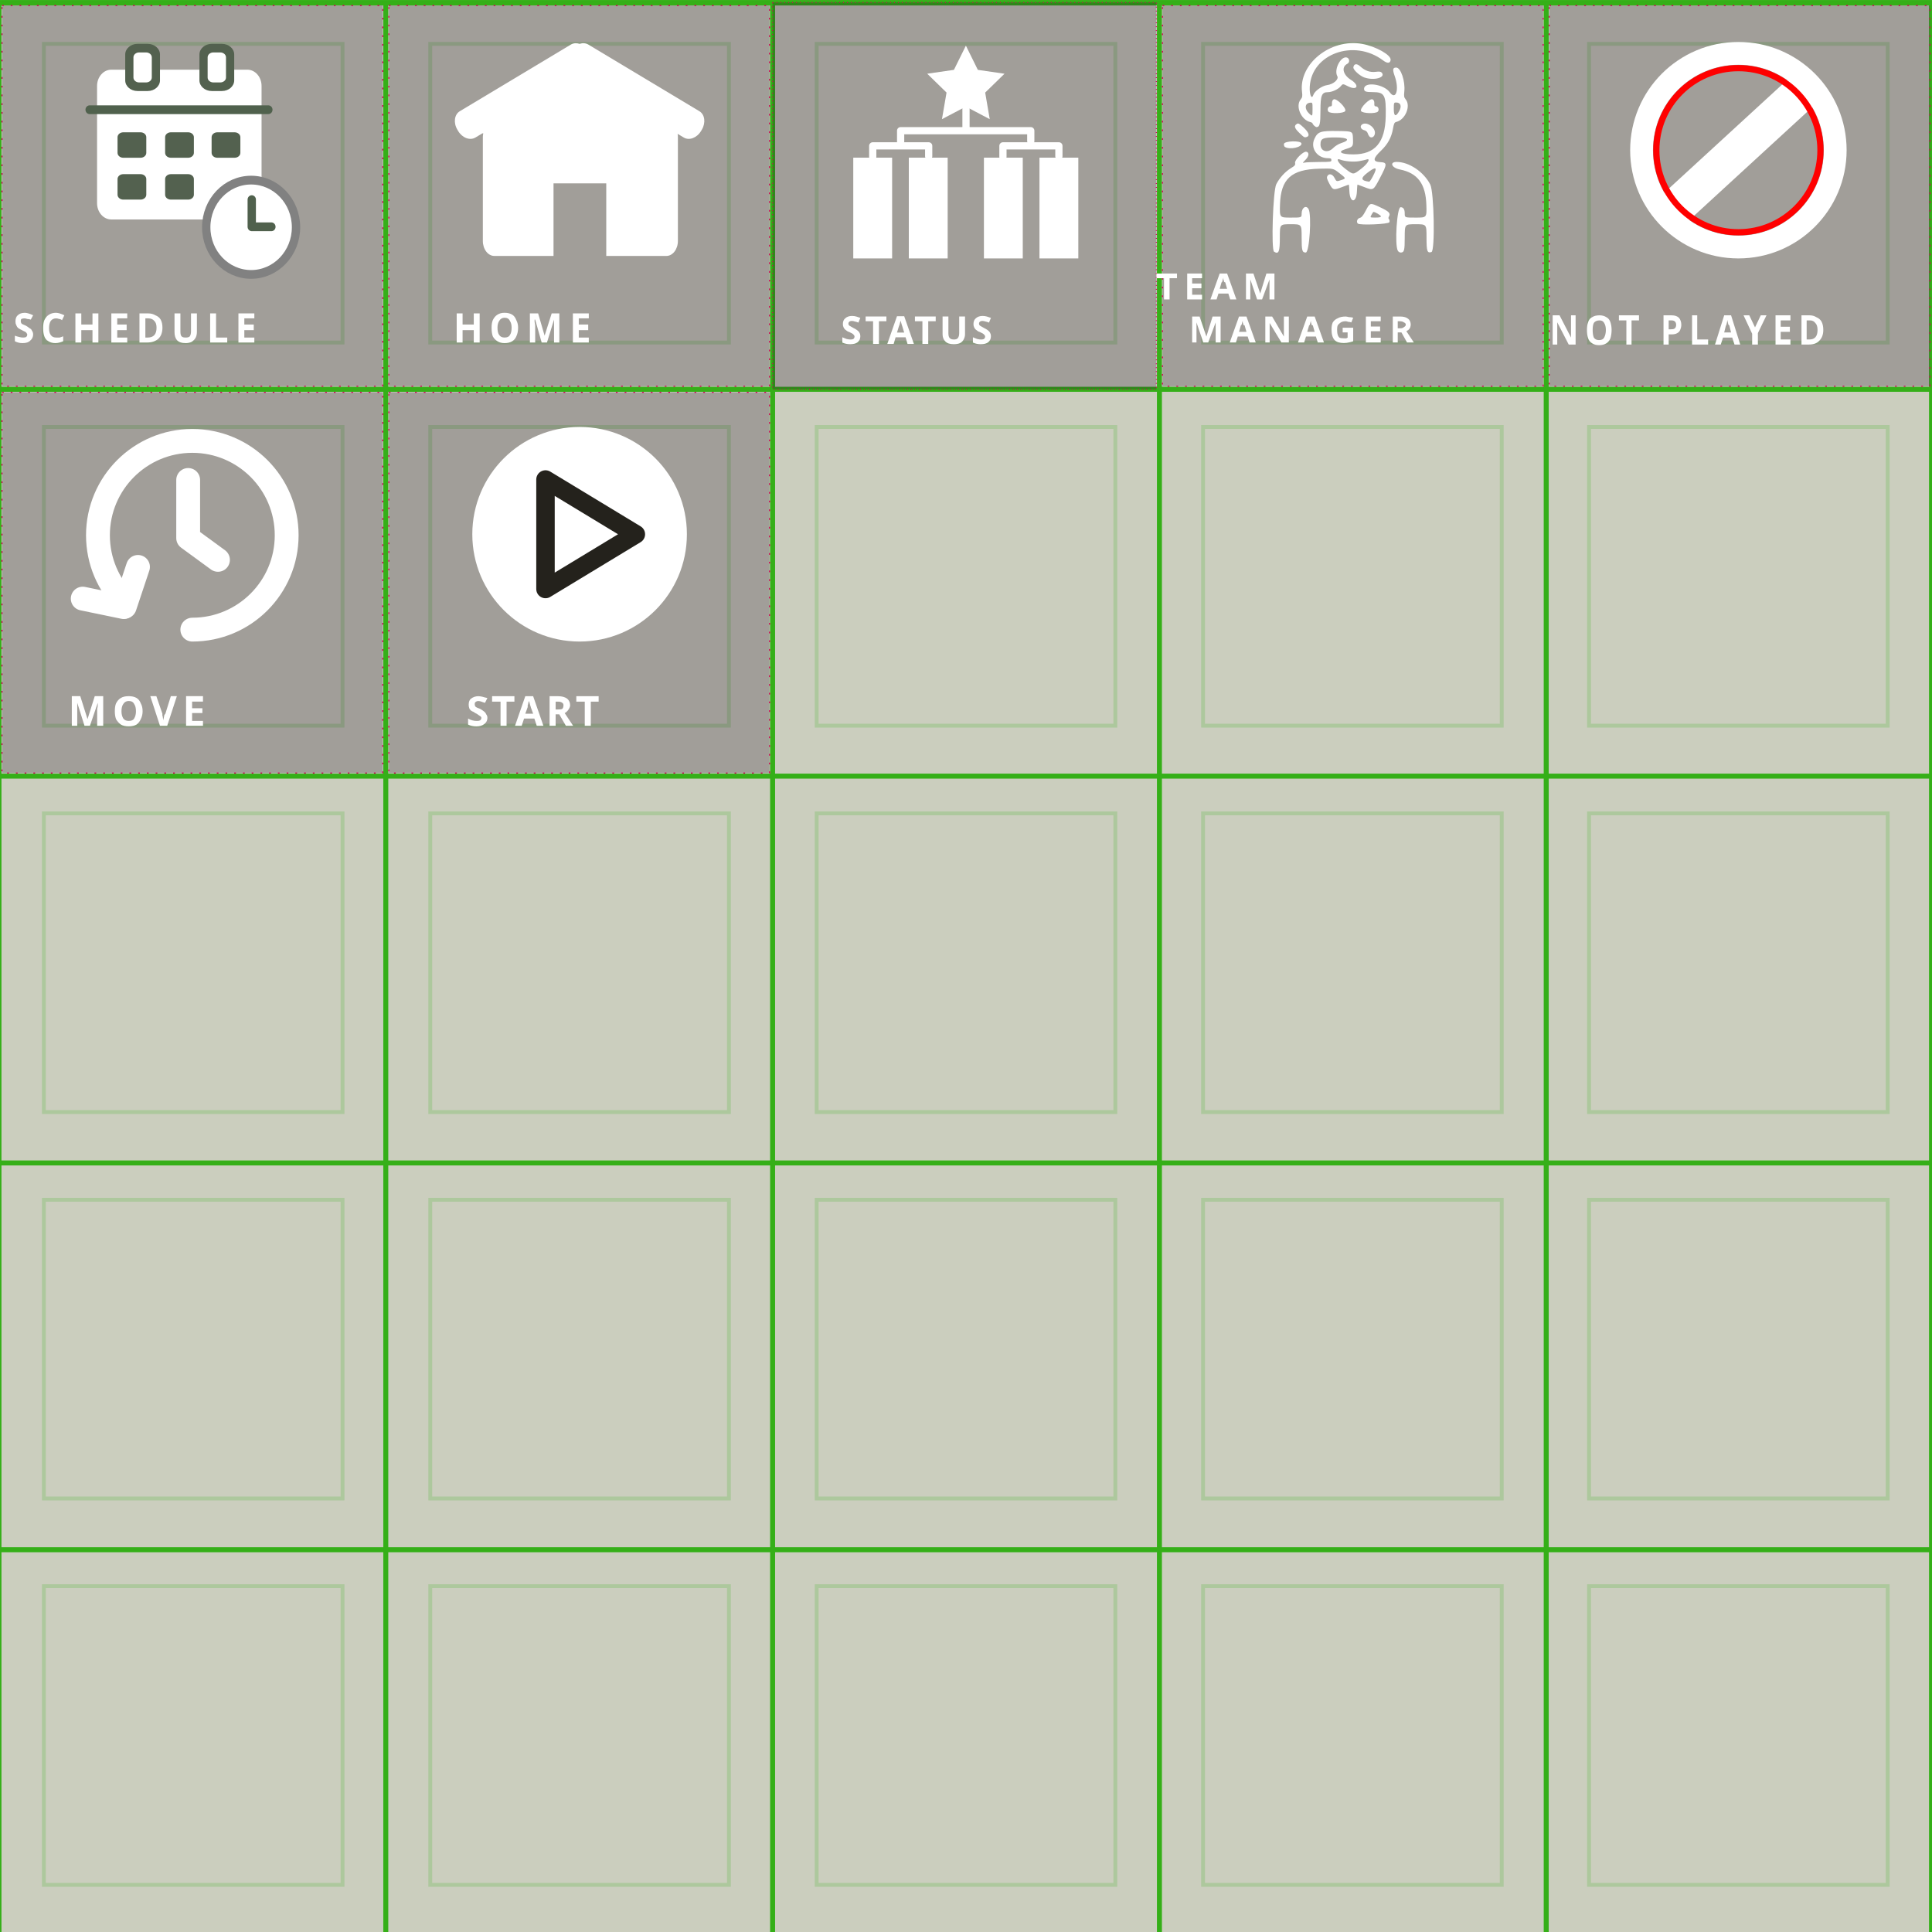
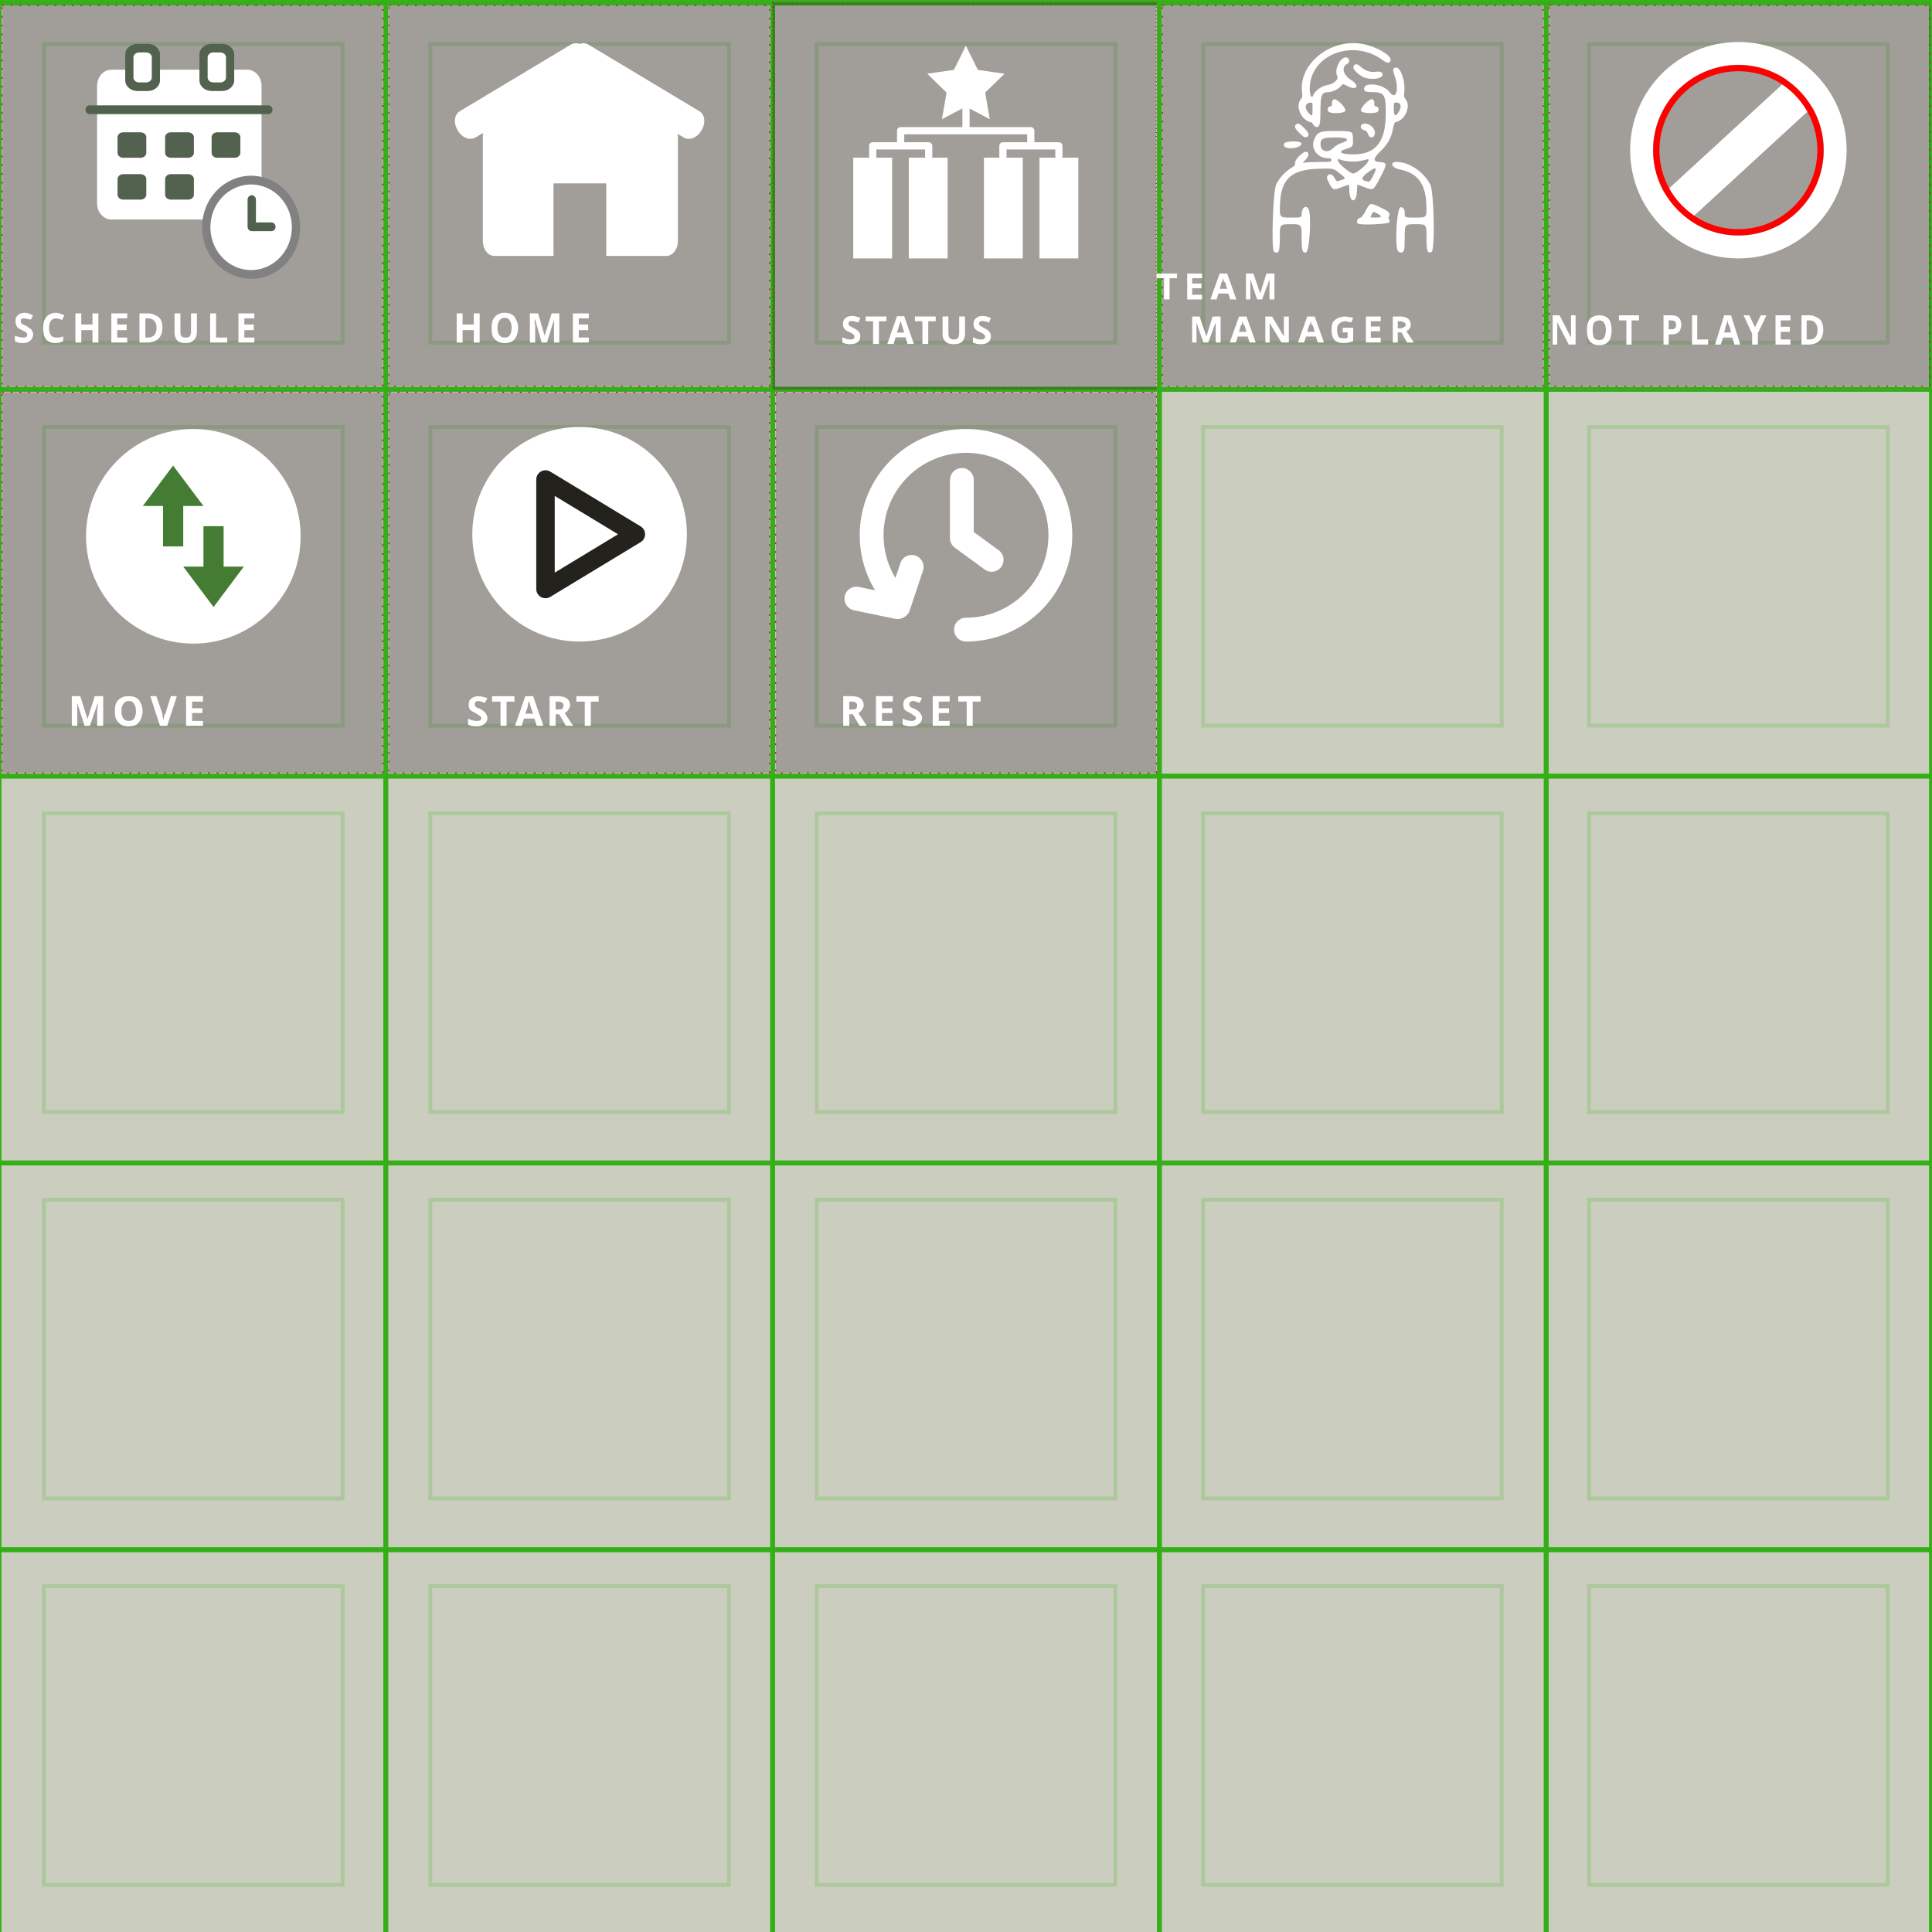
<svg xmlns="http://www.w3.org/2000/svg" width="50mm" height="50mm" viewBox="0 0 50 50" version="1.1" id="svg1">
  <defs id="defs1">
    <linearGradient id="linearGradient65" x1="0.104" x2="94.5" y1="28.492" y2="28.492" gradientUnits="userSpaceOnUse" gradientTransform="matrix(0.2645833,0,0,0.2779183,-5.134309,-13.20546)">
      <stop stop-color="#eed7f4" stop-opacity=".188" offset="0" id="stop3" />
    </linearGradient>
  </defs>
  <g id="id-icon-grid">
    <rect style="opacity:1;fill:#cbcebe;fill-opacity:1;stroke:#35af18;stroke-width:0.1;stroke-dasharray:none" id="rect37" width="50" height="50" x="-0.027" y="0.091" />
    <path style="fill:#f4e3d7;fill-opacity:0.68;stroke:#35af18;stroke-width:0.129" d="M 0,0.065 H 50" id="path1" />
    <path style="fill:#f4e3d7;fill-opacity:0.68;stroke:#35af18;stroke-width:0.129" d="M 0,10.075 H 50" id="path2" />
    <path style="fill:#f4e3d7;fill-opacity:0.68;stroke:#35af18;stroke-width:0.129" d="M 0,20.086 H 50" id="path3" />
    <path style="fill:#f4e3d7;fill-opacity:0.68;stroke:#35af18;stroke-width:0.129" d="M 0,30.097 H 50" id="path4" />
    <path style="fill:#f4e3d7;fill-opacity:0.68;stroke:#35af18;stroke-width:0.129" d="M 0,40.107 H 50" id="path5" />
    <path style="fill:#f4e3d7;fill-opacity:0.68;stroke:#35af18;stroke-width:0.129" d="M 0,50.118 H 50" id="path6" />
    <path style="fill:#f4e3d7;fill-opacity:0.68;stroke:#35af18;stroke-width:0.129" d="M 50.027,0.091 V 50.091" id="path7" />
    <path style="fill:#f4e3d7;fill-opacity:0.68;stroke:#35af18;stroke-width:0.129" d="M 40.016,0.091 V 50.091" id="path8" />
    <path style="fill:#f4e3d7;fill-opacity:0.68;stroke:#35af18;stroke-width:0.129" d="M 30.006,0.091 V 50.091" id="path9" />
    <path style="fill:#f4e3d7;fill-opacity:0.68;stroke:#35af18;stroke-width:0.129" d="M 19.995,0.091 V 50.091" id="path10" />
    <path style="fill:#f4e3d7;fill-opacity:0.68;stroke:#35af18;stroke-width:0.129" d="M 9.984,0.091 V 50.091" id="path11" />
    <path style="fill:#f4e3d7;fill-opacity:0.68;stroke:#35af18;stroke-width:0.129" d="M -0.027,0.091 V 50.091" id="path12" />
    <g id="g16">
      <rect style="opacity:0.2;fill:none;fill-opacity:0.68;stroke:#35af18;stroke-width:0.1;stroke-dasharray:none" id="rect12" width="7.73" height="7.73" x="1.135" y="1.135" />
      <rect style="opacity:0.2;fill:none;fill-opacity:0.68;stroke:#35af18;stroke-width:0.1;stroke-dasharray:none" id="rect13" width="7.73" height="7.73" x="11.135" y="1.135" />
      <rect style="opacity:0.2;fill:none;fill-opacity:0.68;stroke:#35af18;stroke-width:0.1;stroke-dasharray:none" id="rect14" width="7.73" height="7.73" x="21.135" y="1.135" />
      <rect style="opacity:0.2;fill:none;fill-opacity:0.68;stroke:#35af18;stroke-width:0.1;stroke-dasharray:none" id="rect15" width="7.73" height="7.73" x="31.135" y="1.135" />
      <rect style="opacity:0.2;fill:none;fill-opacity:0.68;stroke:#35af18;stroke-width:0.1;stroke-dasharray:none" id="rect16" width="7.73" height="7.73" x="41.124" y="1.135" />
    </g>
    <g id="g21" transform="translate(0,9.915031)">
      <rect style="opacity:0.2;fill:none;fill-opacity:0.68;stroke:#35af18;stroke-width:0.1;stroke-dasharray:none" id="rect17" width="7.73" height="7.73" x="1.135" y="1.135" />
      <rect style="opacity:0.2;fill:none;fill-opacity:0.68;stroke:#35af18;stroke-width:0.1;stroke-dasharray:none" id="rect18" width="7.73" height="7.73" x="11.135" y="1.135" />
      <rect style="opacity:0.2;fill:none;fill-opacity:0.68;stroke:#35af18;stroke-width:0.1;stroke-dasharray:none" id="rect19" width="7.73" height="7.73" x="21.135" y="1.135" />
      <rect style="opacity:0.2;fill:none;fill-opacity:0.68;stroke:#35af18;stroke-width:0.1;stroke-dasharray:none" id="rect20" width="7.73" height="7.73" x="31.135" y="1.135" />
      <rect style="opacity:0.2;fill:none;fill-opacity:0.68;stroke:#35af18;stroke-width:0.1;stroke-dasharray:none" id="rect21" width="7.73" height="7.73" x="41.124" y="1.135" />
    </g>
    <g id="g26" transform="translate(0,19.91503)">
      <rect style="opacity:0.2;fill:none;fill-opacity:0.68;stroke:#35af18;stroke-width:0.1;stroke-dasharray:none" id="rect22" width="7.73" height="7.73" x="1.135" y="1.135" />
      <rect style="opacity:0.2;fill:none;fill-opacity:0.68;stroke:#35af18;stroke-width:0.1;stroke-dasharray:none" id="rect23" width="7.73" height="7.73" x="11.135" y="1.135" />
      <rect style="opacity:0.2;fill:none;fill-opacity:0.68;stroke:#35af18;stroke-width:0.1;stroke-dasharray:none" id="rect24" width="7.73" height="7.73" x="21.135" y="1.135" />
      <rect style="opacity:0.2;fill:none;fill-opacity:0.68;stroke:#35af18;stroke-width:0.1;stroke-dasharray:none" id="rect25" width="7.73" height="7.73" x="31.135" y="1.135" />
      <rect style="opacity:0.2;fill:none;fill-opacity:0.68;stroke:#35af18;stroke-width:0.1;stroke-dasharray:none" id="rect26" width="7.73" height="7.73" x="41.124" y="1.135" />
    </g>
    <g id="g31" transform="translate(0,29.91503)">
      <rect style="opacity:0.2;fill:none;fill-opacity:0.68;stroke:#35af18;stroke-width:0.1;stroke-dasharray:none" id="rect27" width="7.73" height="7.73" x="1.135" y="1.135" />
      <rect style="opacity:0.2;fill:none;fill-opacity:0.68;stroke:#35af18;stroke-width:0.1;stroke-dasharray:none" id="rect28" width="7.73" height="7.73" x="11.135" y="1.135" />
      <rect style="opacity:0.2;fill:none;fill-opacity:0.68;stroke:#35af18;stroke-width:0.1;stroke-dasharray:none" id="rect29" width="7.73" height="7.73" x="21.135" y="1.135" />
      <rect style="opacity:0.2;fill:none;fill-opacity:0.68;stroke:#35af18;stroke-width:0.1;stroke-dasharray:none" id="rect30" width="7.73" height="7.73" x="31.135" y="1.135" />
      <rect style="opacity:0.2;fill:none;fill-opacity:0.68;stroke:#35af18;stroke-width:0.1;stroke-dasharray:none" id="rect31" width="7.73" height="7.73" x="41.124" y="1.135" />
    </g>
    <g id="g36" transform="translate(0,39.91503)">
      <rect style="opacity:0.2;fill:none;fill-opacity:0.68;stroke:#35af18;stroke-width:0.1;stroke-dasharray:none" id="rect32" width="7.73" height="7.73" x="1.135" y="1.135" />
      <rect style="opacity:0.2;fill:none;fill-opacity:0.68;stroke:#35af18;stroke-width:0.1;stroke-dasharray:none" id="rect33" width="7.73" height="7.73" x="11.135" y="1.135" />
      <rect style="opacity:0.2;fill:none;fill-opacity:0.68;stroke:#35af18;stroke-width:0.1;stroke-dasharray:none" id="rect34" width="7.73" height="7.73" x="21.135" y="1.135" />
      <rect style="opacity:0.2;fill:none;fill-opacity:0.68;stroke:#35af18;stroke-width:0.1;stroke-dasharray:none" id="rect35" width="7.73" height="7.73" x="31.135" y="1.135" />
      <rect style="opacity:0.2;fill:none;fill-opacity:0.68;stroke:#35af18;stroke-width:0.1;stroke-dasharray:none" id="rect36" width="7.73" height="7.73" x="41.124" y="1.135" />
    </g>
  </g>
  <g id="layer2">
    <path d="M -5.107,-5.287 H 19.869" fill="url(#linearGradient65)" fill-opacity="0.188" stroke="#ffffff" stroke-opacity="0.258" stroke-width="0.06" id="share-divider" style="fill:url(#linearGradient65)" />
  </g>
  <g id="id-icon-collection">
    <g id="icon-schedule">
      <rect id="icon-schedule-clickable" x="0.052" y="0.143" width="9.853" height="9.853" fill="#f6d5ff" fill-opacity="0.151" stroke="#d40055" stroke-dasharray="0.045, 0.181" stroke-width="0.028" style="mix-blend-mode:normal;fill:#1c0322;fill-opacity:0.237" />
      <text x="4.984" y="8.65" fill="#ffffff" font-family="'Devanagari Sangam MN'" font-size="1.032px" font-weight="bold" letter-spacing="0.166px" stroke-linecap="round" stroke-miterlimit="4.1" stroke-width="0.246" text-align="center" text-anchor="middle" word-spacing="0.009px" style="line-height:1.2;mix-blend-mode:normal" xml:space="preserve" id="txt-schedule" transform="scale(0.9757143,1.02489)">
        <tspan x="5.018" y="8.65" fill="#ffffff" font-size="1.032px" stroke-width="0.246" id="tspan4">SCHEDULE</tspan>
      </text>
      <g id="view-schedule-icon" transform="matrix(0.7736121,0,0,0.8125267,-16.1909,-24.8862)" stroke-width="0.929" style="display:inline;stroke:none;fill:#ffffff;fill-opacity:1;stroke-width:0.928;stroke-dasharray:none">
        <rect x="24.176" y="32.848" width="5.503" height="4.77" rx="0.474" ry="0.519" fill="#ffffff" id="rect4" style="stroke:none;fill:#ffffff;fill-opacity:1;stroke-width:0.928;stroke-dasharray:none" />
        <circle cx="29.33" cy="37.867" r="1.502" fill="#ffffff" stroke="#50614d" stroke-linejoin="round" stroke-miterlimit="4.1" stroke-width="0.279" id="icon-schedule-item-clockface-locked" style="stroke:none;stroke-width:0.928;stroke-dasharray:none;fill:#ffffff;fill-opacity:1" />
      </g>
      <g stroke-width="0.929" id="icon-schedule-invert" transform="matrix(0.7736121,0,0,0.8125267,-16.1909,-24.8862)">
        <g fill="#53614f" id="g9">
          <rect x="24.861" y="34.842" width="0.962" height="0.811" rx="0.193" ry="0.156" id="rect5" />
          <rect x="26.453" y="34.842" width="0.962" height="0.811" rx="0.193" ry="0.156" id="rect6" />
          <rect x="28.008" y="34.842" width="0.962" height="0.811" rx="0.193" ry="0.156" id="rect7" />
          <rect x="24.861" y="36.175" width="0.962" height="0.811" rx="0.193" ry="0.156" id="rect8" />
          <rect x="26.453" y="36.175" width="0.962" height="0.811" rx="0.193" ry="0.156" id="rect9" />
        </g>
        <path d="m 23.928,34.123 h 5.978" fill="#ffffff" stroke="#50614d" stroke-linecap="round" stroke-linejoin="round" stroke-miterlimit="4.1" stroke-width="0.279" id="path9-2" />
        <path d="m 29.351,36.986 v 0.866 h 0.657" fill="none" stroke="#50614d" stroke-linecap="round" stroke-linejoin="round" stroke-miterlimit="4.1" stroke-width="0.279" id="path10-9" />
        <rect x="25.118" y="32.025" width="1.163" height="1.502" rx="0.41" ry="0.339" fill="#53614f" id="rect10" />
        <rect x="27.601" y="32.025" width="1.163" height="1.502" rx="0.41" ry="0.339" fill="#53614f" id="rect11" />
        <circle cx="29.33" cy="37.867" r="1.502" fill="#ffffff" stroke="#50614d" stroke-linejoin="round" stroke-miterlimit="4.1" stroke-width="0.279" id="icon-schedule-item-clockedge" style="stroke:#818181;fill:none;stroke-opacity:1" />
      </g>
      <g id="g1">
        <rect x="25.393" y="32.298" width="0.614" height="0.956" rx="0.193" ry="0.156" fill="#ffffff" id="rect12-1" transform="matrix(0.7736121,0,0,0.8125267,-16.1909,-24.8862)" />
        <rect x="27.875" y="32.298" width="0.614" height="0.956" rx="0.193" ry="0.156" fill="#ffffff" id="rect13-2" transform="matrix(0.7736121,0,0,0.8125267,-16.1909,-24.8862)" />
      </g>
    </g>
+     <g id="icon-reset" style="display:inline" transform="translate(-10.86875,8.016499)">
+       <rect id="icon-reset-clickable" x="30.943" y="2.137" width="9.853" height="9.853" fill="#f6d5ff" fill-opacity="0.151" stroke="#d40055" stroke-dasharray="0.045, 0.181" stroke-width="0.028" style="mix-blend-mode:normal;fill:#1c0322;fill-opacity:0.237;stroke-miterlimit:4.1" />
+       <text x="35.804" y="10.764" fill="#000000" font-family="'Devanagari Sangam MN'" font-size="1.058px" font-weight="bold" letter-spacing="0.147px" stroke-linecap="round" stroke-miterlimit="4.1" stroke-width="0.285" text-align="center" text-anchor="middle" word-spacing="0.008px" style="line-height:1.2;mix-blend-mode:normal;fill:#ffffff;stroke:none" xml:space="preserve" id="text57">
+         <tspan x="35.839" y="10.764" fill="#000000" font-size="1.058px" stroke-width="0.285" id="tspan57" style="fill:#ffffff;stroke:none">RESET</tspan>
+       </text>
+       <g transform="matrix(0.7711137,0,0,0.7711137,1.168322,0.9943192)" fill="none" stroke="#000000" stroke-linecap="round" stroke-miterlimit="4.1" stroke-width="0.8" id="g61" style="stroke:#ffffff">
+         <path d="M 42.761,8.519 C 42.188,7.946 41.833,7.154 41.833,6.279 c 0,-1.749 1.418,-3.167 3.167,-3.167 1.749,1e-7 3.167,1.418 3.167,3.167 0,1.749 -1.418,3.167 -3.167,3.167" id="path57" style="stroke:#ffffff" />
+         <g stroke-linejoin="round" id="g60" style="stroke:#ffffff">
+           <path d="m 45.861,7.104 -1,-0.731 V 4.423" id="path58" style="stroke:#ffffff" />
+           <path d="M 42.732,8.675 43.177,7.341" id="path59" style="stroke:#ffffff" />
+           <path d="M 42.699,8.69 41.322,8.405" id="path60" style="stroke:#ffffff" />
+         </g>
+       </g>
+     </g>
    <g id="icon-home">
      <rect id="icon-home-clickable" x="10.063" y="0.143" width="9.853" height="9.853" fill="#f6d5ff" fill-opacity="0.151" stroke="#d40055" stroke-dasharray="0.045, 0.181" stroke-width="0.028" style="mix-blend-mode:normal;stroke-miterlimit:4.1;fill:#1c0322;fill-opacity:0.237" />
      <text x="15.256" y="8.65" fill="#ffffff" font-family="'Devanagari Sangam MN'" font-size="1.032px" font-weight="bold" letter-spacing="0.166px" stroke-linecap="round" stroke-width="0.246" text-align="center" text-anchor="middle" word-spacing="0.009px" style="line-height:1.2;mix-blend-mode:normal;stroke-miterlimit:4.1" xml:space="preserve" id="txt-home" transform="scale(0.9757143,1.02489)">
        <tspan x="15.29" y="8.65" fill="#ffffff" font-size="1.032px" stroke-width="0.246" id="tspan3">HOME</tspan>
      </text>
      <path id="view-home-icon" d="m 14.89,1.119 c -0.04,0.002 -0.079,0.013 -0.115,0.034 l -2.875,1.725 c -0.142,0.085 -0.17,0.298 -0.064,0.477 l 0.02,0.034 c 0.106,0.179 0.306,0.255 0.448,0.17 l 0.182,-0.109 h 0.021 c -0.006,0.031 -0.011,0.062 -0.011,0.095 v 2.69 c 0,0.215 0.133,0.389 0.299,0.389 h 1.53 V 4.745 h 1.365 v 1.879 h 1.555 c 0.165,0 0.299,-0.173 0.299,-0.389 V 3.546 c 0,-0.028 -0.003,-0.055 -0.007,-0.082 l 0.159,0.095 c 0.142,0.085 0.341,0.009 0.448,-0.17 l 0.02,-0.034 C 18.27,3.176 18.241,2.963 18.1,2.878 L 15.225,1.153 C 15.157,1.113 15.077,1.109 15,1.135 14.963,1.123 14.927,1.117 14.89,1.119 Z" fill="#ffffff" stroke-linejoin="round" stroke-width="1.083" style="stroke-miterlimit:4.1" />
    </g>
    <g id="icon-status" transform="matrix(0.458968,0,0,0.458968,-10.7137,-12.19536)">
      <rect id="icon-status-clickable" x="66.907" y="26.712" width="21.64" height="21.811" fill="#eed7f4" fill-opacity="0.188" stroke="#d40055" stroke-dasharray="0.044, 0.177" stroke-width="0.062" style="fill:#1c0322;fill-opacity:0.237" />
      <text id="txt-status" x="77.425" y="45.965" fill="#ffffff" font-family="'Devanagari Sangam MN'" font-size="2.167px" font-weight="bold" letter-spacing="0.166px" stroke-linecap="round" stroke-miterlimit="4.1" stroke-width="0.516" text-align="center" text-anchor="middle" word-spacing="0.009px" style="line-height:1.2;mix-blend-mode:normal" xml:space="preserve">
        <tspan x="77.496" y="45.965" fill="#ffffff" font-size="2.167px" stroke-width="0.516" id="tspan13">STATUS</tspan>
      </text>
      <g id="view-status-icon" transform="matrix(1.76961,0,0,1.76961,-59.31583,-27.66592)">
        <g fill="none" stroke="#ffffff" stroke-linecap="round" stroke-linejoin="round" stroke-miterlimit="4.1" stroke-width="0.23" id="g15">
          <path d="m 74.519,35.646 v -0.349 h 1.783 v 0.329" id="path13" style="fill:none" />
          <path d="m 78.668,35.646 v -0.349 h 1.783 v 0.329" id="path14" style="fill:none" />
          <path d="m 75.408,35.163 v -0.349 h 4.147 v 0.329" id="path15" style="fill:none" />
        </g>
        <g fill="#ffffff" id="g18">
          <rect x="73.899" y="35.673" width="1.238" height="3.211" rx="0" ry="0" id="rect15-5" />
          <rect x="75.669" y="35.673" width="1.238" height="3.211" rx="0" ry="0" id="rect16-3" />
          <rect x="78.062" y="35.673" width="1.238" height="3.211" rx="0" ry="0" id="rect17-5" />
          <rect x="79.832" y="35.673" width="1.238" height="3.211" rx="0" ry="0" id="rect18-6" />
        </g>
        <path d="m 77.491,33.852 v 0.915" fill="none" stroke="#ffffff" stroke-linejoin="round" stroke-miterlimit="4.1" stroke-width="0.23" id="path18" />
        <path transform="matrix(0.86369,-0.21822,0.21822,0.86369,3.6449,21.753)" d="m 78.613,32.883 -0.835,0.484 -0.075,0.962 -0.718,-0.645 -0.939,0.226 0.392,-0.882 -0.505,-0.823 0.96,0.1 0.627,-0.734 0.202,0.944 z" fill="#ffffff" id="path19" />
      </g>
    </g>
    <g id="icon-teammanager" transform="translate(4.950269,-49.12027)">
      <rect id="icon-teammanager-clickable" x="25.134" y="49.264" width="9.853" height="9.853" fill="#f6d5ff" fill-opacity="0.151" stroke="#d40055" stroke-dasharray="0.045, 0.181" stroke-width="0.028" style="mix-blend-mode:normal;stroke-miterlimit:4.1;fill:#1c0322;fill-opacity:0.237" />
      <text x="29.27" y="58.286" fill="#000000" font-family="'Devanagari Sangam MN'" font-size="0.95px" font-weight="bold" letter-spacing="0.147px" stroke-linecap="round" stroke-miterlimit="4.1" stroke-width="0.256" text-align="center" text-anchor="middle" word-spacing="0.008px" style="line-height:1.2;display:inline;mix-blend-mode:normal;fill:#ffffff;fill-opacity:1" xml:space="preserve" id="txt-team-manager" transform="scale(1.02489,0.9757143)">
        <tspan x="29.301" y="58.286" id="tspan55" style="fill:#ffffff;fill-opacity:1;stroke-width:0.256">
          <tspan x="29.301" y="58.286" fill="#000000" font-size="0.95px" stroke-width="0.256" id="tspan54" style="fill:#ffffff;fill-opacity:1">TEAM</tspan>
        </tspan>
        <tspan x="29.333" y="59.426" id="tspan56" style="fill:#ffffff;fill-opacity:1;stroke-width:0.256">MANAGER</tspan>
      </text>
      <path d="m 28.023,55.635 c -0.079,-0.048 -0.029,-1.581 0.057,-1.748 0.088,-0.17 0.232,-0.327 0.388,-0.421 0.093,-0.056 0.109,-0.077 0.098,-0.129 -0.016,-0.077 0.21,-0.304 0.289,-0.29 0.084,0.015 0.074,0.115 -0.02,0.21 -0.082,0.083 -0.083,0.085 -0.021,0.071 0.035,-0.008 0.205,-0.015 0.378,-0.016 0.297,-2.65e-4 0.314,-0.003 0.314,-0.049 0,-0.04 -0.017,-0.049 -0.091,-0.049 -0.277,0 -0.459,-0.26 -0.349,-0.499 0.088,-0.189 0.154,-0.211 0.606,-0.204 0.385,0.006 0.385,0.006 0.392,0.192 0.008,0.211 0.006,0.215 -0.193,0.277 -0.22,0.068 -0.12,0.136 0.202,0.136 0.564,0 0.825,-0.308 0.839,-0.986 0.011,-0.553 -0.028,-0.626 -0.337,-0.626 -0.18,0 -0.223,-0.016 -0.223,-0.085 0,-0.194 0.509,-0.125 0.664,0.089 0.16,0.222 0.252,-0.071 0.13,-0.415 -0.062,-0.175 -0.054,-0.224 0.038,-0.224 0.118,0 0.238,0.353 0.209,0.619 -0.013,0.12 -0.007,0.153 0.036,0.205 0.139,0.168 -0.01,0.527 -0.242,0.582 -0.049,0.012 -0.063,0.039 -0.086,0.171 -0.04,0.232 -0.135,0.406 -0.312,0.575 -0.212,0.202 -0.218,0.284 -0.02,0.295 0.185,0.01 0.185,0.047 -0.005,0.408 -0.176,0.335 -0.168,0.33 -0.417,0.234 -0.087,-0.034 -0.161,-0.061 -0.165,-0.061 -0.004,0 -0.011,0.079 -0.015,0.174 -0.013,0.312 -0.181,0.312 -0.195,0 -0.004,-0.096 -0.011,-0.174 -0.015,-0.174 -0.004,0 -0.078,0.027 -0.165,0.061 -0.231,0.089 -0.248,0.085 -0.339,-0.086 -0.063,-0.119 -0.073,-0.156 -0.05,-0.197 0.042,-0.075 0.132,-0.051 0.185,0.051 0.051,0.097 0.049,0.096 0.181,0.052 0.119,-0.04 0.118,-0.043 -0.067,-0.186 -0.149,-0.115 -0.149,-0.115 -0.513,-0.106 -0.724,0.019 -0.993,0.266 -1.013,0.93 -0.01,0.336 -0.01,0.336 0.275,0.336 0.285,0 0.285,0 0.285,-0.105 0,-0.153 0.116,-0.228 0.179,-0.116 0.085,0.151 0.023,1.125 -0.072,1.125 -0.094,0 -0.107,-0.048 -0.107,-0.396 0,-0.337 0,-0.337 -0.282,-0.337 -0.282,0 -0.282,0 -0.282,0.337 0,0.377 -0.028,0.448 -0.149,0.375 z m 2.559,-1.956 c 0.126,-0.238 0.083,-0.262 -0.149,-0.083 -0.179,0.138 -0.165,0.2 0.053,0.227 0.01,0.001 0.054,-0.063 0.096,-0.143 z M 30.288,53.479 c 0.165,-0.126 0.244,-0.275 0.122,-0.229 -0.025,0.009 -0.111,0.028 -0.192,0.042 -0.14,0.024 -0.363,0.005 -0.487,-0.042 -0.13,-0.049 -0.041,0.105 0.14,0.242 0.209,0.158 0.194,0.158 0.418,-0.013 z m -0.737,-0.527 c 0.052,-0.052 0.14,-0.107 0.208,-0.128 0.252,-0.08 0.183,-0.147 -0.149,-0.147 -0.326,0 -0.386,0.028 -0.386,0.181 0,0.182 0.188,0.235 0.328,0.094 z m 1.711,-0.959 c 0.07,-0.129 0.036,-0.22 -0.082,-0.22 -0.056,0 -0.059,0.009 -0.059,0.172 0,0.19 0.054,0.209 0.141,0.048 z m -0.037,3.615 c -0.085,-0.151 -0.023,-1.125 0.072,-1.125 0.073,0 0.107,0.052 0.107,0.164 0,0.105 0,0.105 0.285,0.105 0.285,0 0.285,0 0.275,-0.324 -0.016,-0.55 -0.226,-0.832 -0.691,-0.923 -0.209,-0.041 -0.27,-0.194 -0.078,-0.194 0.32,0 0.699,0.254 0.869,0.583 0.1,0.193 0.128,1.72 0.032,1.749 -0.111,0.034 -0.128,-0.018 -0.128,-0.381 0,-0.339 0,-0.339 -0.282,-0.339 -0.282,0 -0.282,0 -0.282,0.337 0,0.347 -0.013,0.396 -0.107,0.396 -0.025,0 -0.057,-0.021 -0.072,-0.047 z m -1.035,-0.702 c -0.044,-0.042 -0.015,-0.13 0.048,-0.145 0.049,-0.012 0.088,-0.058 0.153,-0.182 0.116,-0.219 0.112,-0.218 0.375,-0.095 0.231,0.108 0.277,0.155 0.23,0.238 -0.018,0.031 -0.017,0.054 0.001,0.072 0.015,0.014 0.019,0.049 0.01,0.077 -0.017,0.052 -0.766,0.084 -0.817,0.035 z m 0.598,-0.187 c 0,-0.026 -0.149,-0.114 -0.193,-0.114 -0.006,0 -0.029,0.033 -0.051,0.073 -0.04,0.073 -0.04,0.073 0.102,0.073 0.1,0 0.142,-0.009 0.142,-0.032 z M 28.304,52.924 c -0.019,-0.011 -0.03,-0.047 -0.026,-0.079 0.012,-0.079 0.437,-0.092 0.453,-0.014 0.02,0.1 -0.3,0.17 -0.427,0.093 z m 0.371,-0.366 c -0.127,-0.123 -0.143,-0.183 -0.061,-0.232 0.037,-0.022 0.066,-0.006 0.173,0.094 0.131,0.123 0.165,0.214 0.088,0.242 -0.065,0.024 -0.071,0.021 -0.2,-0.104 z m 1.811,0.089 c -0.014,-0.017 -0.034,-0.055 -0.043,-0.085 -0.01,-0.03 -0.046,-0.062 -0.081,-0.07 -0.088,-0.021 -0.125,-0.093 -0.073,-0.142 0.103,-0.098 0.344,0.046 0.344,0.206 0,0.103 -0.091,0.159 -0.148,0.091 z m -1.428,-0.276 c -0.022,-0.021 -0.04,-0.047 -0.04,-0.058 0,-0.011 -0.028,-0.027 -0.062,-0.035 -0.236,-0.056 -0.386,-0.413 -0.245,-0.584 0.043,-0.052 0.049,-0.084 0.035,-0.196 -0.089,-0.724 0.741,-1.388 1.554,-1.242 0.356,0.064 0.754,0.287 0.739,0.415 -0.011,0.092 -0.084,0.097 -0.196,0.012 -0.751,-0.566 -1.851,-0.17 -1.897,0.682 -0.011,0.206 0.049,0.343 0.093,0.212 0.034,-0.102 0.223,-0.236 0.356,-0.254 0.163,-0.021 0.31,-0.15 0.264,-0.232 -0.09,-0.161 0.077,-0.506 0.235,-0.485 0.081,0.011 0.098,0.128 0.025,0.165 -0.161,0.082 -0.116,0.285 0.093,0.416 0.233,0.146 0.163,0.288 -0.081,0.164 -0.129,-0.066 -0.129,-0.066 -0.187,0.005 -0.062,0.076 -0.225,0.15 -0.33,0.15 -0.157,0 -0.191,0.083 -0.191,0.473 0,0.352 -0.019,0.43 -0.103,0.43 -0.012,0 -0.04,-0.017 -0.062,-0.038 z m -0.04,-0.427 c 0,-0.172 -9.5e-5,-0.173 -0.068,-0.165 -0.134,0.015 -0.145,0.161 -0.022,0.278 0.087,0.083 0.09,0.079 0.09,-0.114 z m 0.411,0.064 c -0.041,-0.047 -0.009,-0.135 0.049,-0.135 0.036,0 0.046,-0.017 0.043,-0.076 -0.003,-0.049 0.012,-0.086 0.042,-0.104 0.071,-0.043 0.342,0.228 0.301,0.301 -0.036,0.063 -0.383,0.075 -0.435,0.014 z m 0.845,-0.014 c -0.041,-0.073 0.23,-0.344 0.301,-0.301 0.03,0.018 0.045,0.054 0.042,0.104 -0.003,0.059 0.007,0.076 0.043,0.076 0.059,0 0.091,0.088 0.049,0.135 -0.053,0.06 -0.4,0.049 -0.435,-0.014 z m 0.093,-0.865 c -0.126,-0.043 -0.302,-0.204 -0.292,-0.267 0.015,-0.096 0.089,-0.105 0.18,-0.022 0.122,0.112 0.253,0.158 0.4,0.139 0.093,-0.012 0.13,-0.006 0.155,0.022 0.108,0.124 -0.194,0.211 -0.442,0.127 z" fill="#aa0000" stroke-width="0.774" id="path53" style="display:inline;fill:#ffffff" />
    </g>
    <g id="icon-move" style="display:inline" transform="translate(-30.89142,8.016499)">
      <rect id="icon-move-clickable" x="30.943" y="2.137" width="9.853" height="9.853" fill="#f6d5ff" fill-opacity="0.151" stroke="#d40055" stroke-dasharray="0.045, 0.181" stroke-width="0.028" style="mix-blend-mode:normal;stroke-miterlimit:4.1;fill:#1c0322;fill-opacity:0.237" />
      <text x="35.804" y="10.764" fill="#000000" font-family="'Devanagari Sangam MN'" font-size="1.058px" font-weight="bold" letter-spacing="0.147px" stroke-linecap="round" stroke-miterlimit="4.1" stroke-width="0.285" text-align="center" text-anchor="middle" word-spacing="0.008px" style="line-height:1.2;mix-blend-mode:normal;fill:#ffffff;stroke:none" xml:space="preserve" id="text35">
        <tspan x="35.839" y="10.764" fill="#000000" font-size="1.058px" stroke-width="0.285" id="tspan35" style="fill:#ffffff;stroke:none">MOVE</tspan>
      </text>
-       <g transform="matrix(0.7711137,0,0,0.7711137,1.168322,0.9943192)" fill="none" stroke="#000000" stroke-linecap="round" stroke-miterlimit="4.1" stroke-width="0.8" id="g40" style="stroke:#ffffff">
-         <path d="M 42.761,8.519 C 42.188,7.946 41.833,7.154 41.833,6.279 c 0,-1.749 1.418,-3.167 3.167,-3.167 1.749,1e-7 3.167,1.418 3.167,3.167 0,1.749 -1.418,3.167 -3.167,3.167" id="path36" style="stroke:#ffffff" />
-         <g stroke-linejoin="round" id="g39" style="stroke:#ffffff">
-           <path d="m 45.861,7.104 -1,-0.731 V 4.423" id="path37" style="stroke:#ffffff" />
-           <path d="M 42.732,8.675 43.177,7.341" id="path38" style="stroke:#ffffff" />
-           <path d="M 42.699,8.69 41.322,8.405" id="path39" style="stroke:#ffffff" />
-         </g>
+       <circle cx="35.895" cy="5.863" r="2.777" id="circle34-8" style="display:inline;fill:#ffffff;stroke-width:0.778" />
+       <g id="icon-move-invert" transform="translate(17.31079,-1.290739)" style="fill:#53614f;fill-opacity:1">
+         <path style="fill:#447c34;fill-opacity:1;stroke:none;stroke-width:0.385;stroke-dasharray:none;stroke-opacity:1" d="m 17.8,7.415 h 0.523 V 6.369 h 0.523 L 18.06,5.323 17.277,6.369 h 0.523 z" id="path62" />
+         <path style="fill:#447c34;fill-opacity:1;stroke:none;stroke-width:0.385;stroke-dasharray:none;stroke-opacity:1" d="M 19.368,6.892 H 18.846 V 7.938 H 18.323 L 19.108,8.984 19.891,7.938 H 19.368 Z" id="path63" />
      </g>
    </g>
    <g id="icon-notplayed" style="display:inline">
      <rect id="icon-notplayed-clickable" x="40.095" y="0.143" width="9.853" height="9.853" fill="#f6d5ff" fill-opacity="0.151" stroke="#d40055" stroke-dasharray="0.045, 0.181" stroke-width="0.028" style="display:inline;mix-blend-mode:normal;stroke-miterlimit:4.1;fill:#1c0322;fill-opacity:0.237" />
      <g fill="none" stroke="#000000" id="g41" transform="matrix(1.565278,0,0,1.565278,-32.62033,-1.405169)">
        <circle cx="49.582" cy="3.381" r="1.601" fill="none" stroke="#000000" stroke-miterlimit="4.1" stroke-width="0.377" id="circle38" style="fill:none;stroke:#ffffff" />
        <path d="m 50.736,2.316 -2.325,2.135" stroke-linejoin="round" stroke-miterlimit="4.1" stroke-width="0.613" id="path40" style="fill:none;stroke:#ffffff" />
      </g>
      <text x="47.282" y="8.471" fill="#000000" font-family="'Devanagari Sangam MN'" font-size="1.005px" font-weight="bold" letter-spacing="0.147px" stroke-linecap="round" stroke-miterlimit="4.1" stroke-width="0.271" text-align="center" text-anchor="middle" word-spacing="0.008px" style="line-height:1.2;mix-blend-mode:normal;fill:#ffffff" xml:space="preserve" id="text41" transform="scale(0.9501906,1.05242)">
        <tspan x="47.315" y="8.471" fill="#000000" font-size="1.005px" stroke-width="0.271" id="tspan41" style="fill:#ffffff">NOT PLAYED</tspan>
      </text>
      <g id="icon-notplayed-invert" style="display:inline" transform="matrix(1.565278,0,0,1.565278,-32.62034,-1.405169)">
        <circle cx="49.582" cy="3.381" r="1.357" fill="none" stroke="#000000" stroke-miterlimit="4.1" stroke-width="0.377" id="circle56" style="fill:none;stroke:#ff0000;stroke-width:0.103;stroke-dasharray:none" />
      </g>
    </g>
    <g id="icon-start" style="display:inline" transform="translate(-0.632,8.3377)">
      <rect id="icon-start-clickable" x="10.695" y="1.816" width="9.853" height="9.853" fill="#f6d5ff" fill-opacity="0.151" stroke="#d40055" stroke-dasharray="0.045, 0.181" stroke-width="0.028" style="display:inline;mix-blend-mode:normal;fill:#1c0322;fill-opacity:0.237;stroke-miterlimit:4.1" />
      <text x="15.562" y="10.442" fill="#216e0f" stroke="#ffffff" stroke-width="0.106" text-align="center" style="font-weight:bold;font-size:1.058px;line-height:1.2;font-family:'Devanagari Sangam MN';letter-spacing:0.07px;word-spacing:0.004px;text-anchor:middle;stroke:none;stroke-linecap:round;stroke-miterlimit:4.1;fill:#ffffff;fill-opacity:1" xml:space="preserve" id="text33">
        <tspan x="15.597" y="10.442" fill="#216e0f" font-size="1.058px" stroke="#ffffff" stroke-width="0.106" id="tspan33" style="stroke:none;fill:#ffffff;fill-opacity:1">START</tspan>
      </text>
      <g fill="#35af18" stroke-miterlimit="4.1" stroke-width="0.5" id="g35" transform="matrix(0.7784462,0,0,0.7784462,3.46333,0.6009205)" style="fill:#ffffff">
        <circle cx="15.632" cy="6.279" r="3.567" id="circle34" style="fill:#ffffff" />
      </g>
      <g id="icon-start-invert" style="display:inline;fill:none;stroke-width:0.614;stroke-dasharray:none;stroke:#24221c" transform="matrix(0.7784462,0,0,0.7784462,3.463329,0.6009204)">
        <path d="M 14.498,4.459 17.502,6.279 14.498,8.099 Z" stroke="#ffffff" stroke-linecap="round" stroke-linejoin="round" id="path34" style="fill:none;stroke-width:0.614;stroke-dasharray:none;stroke:#24221c" />
      </g>
    </g>
  </g>
</svg>
